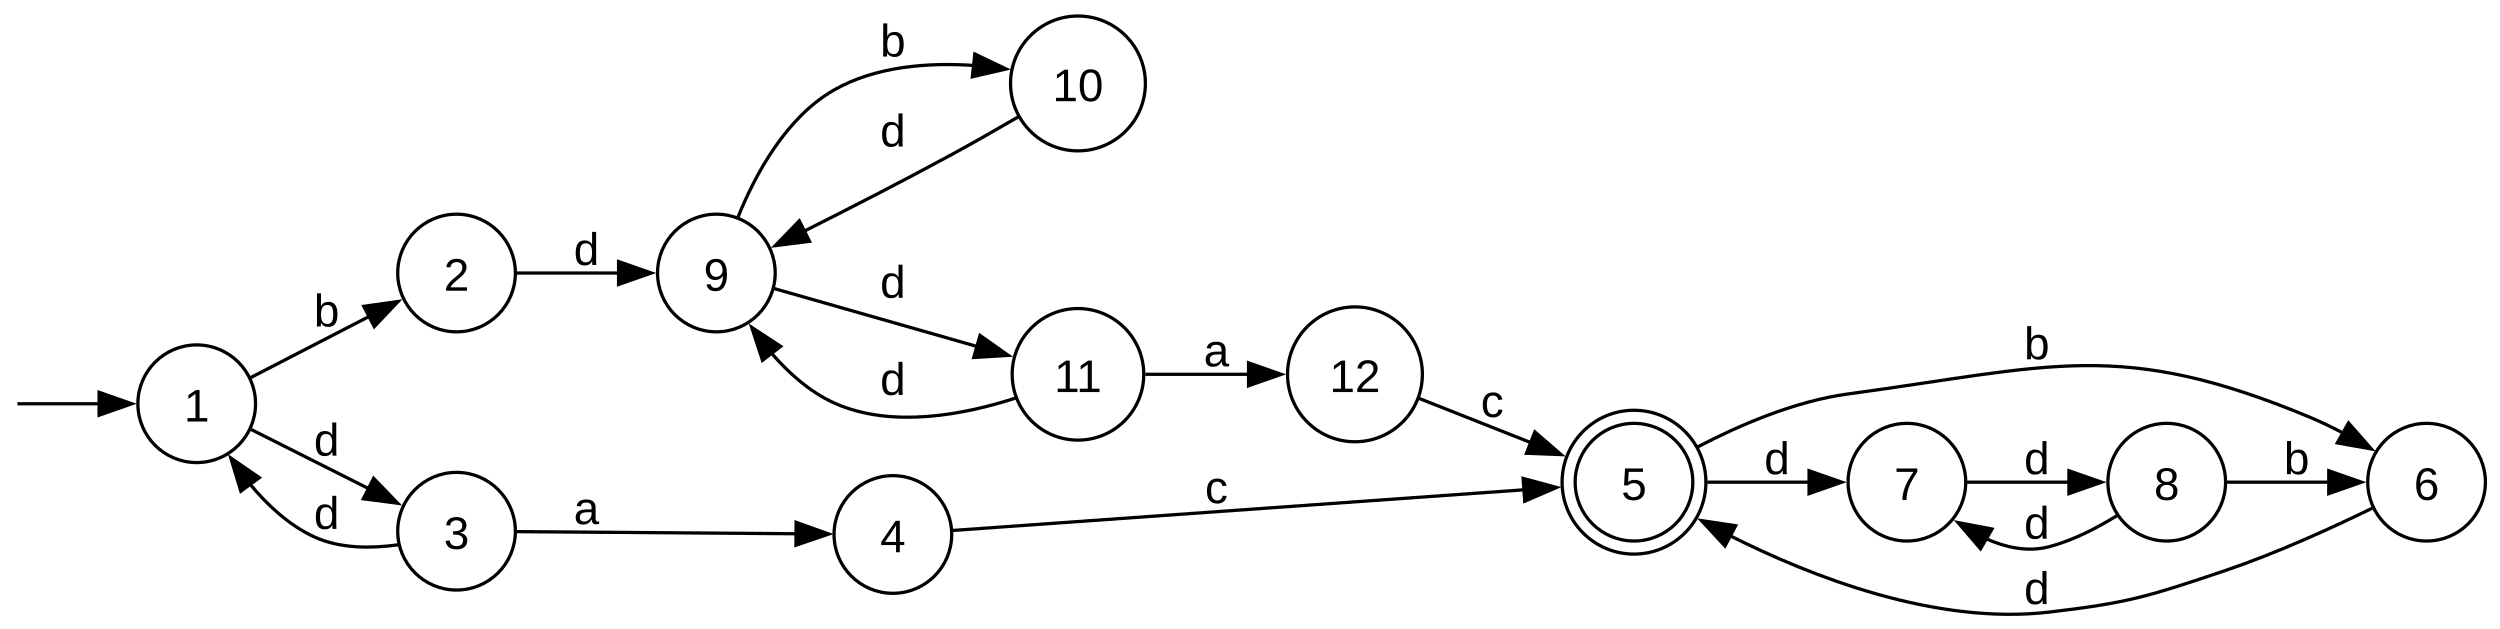
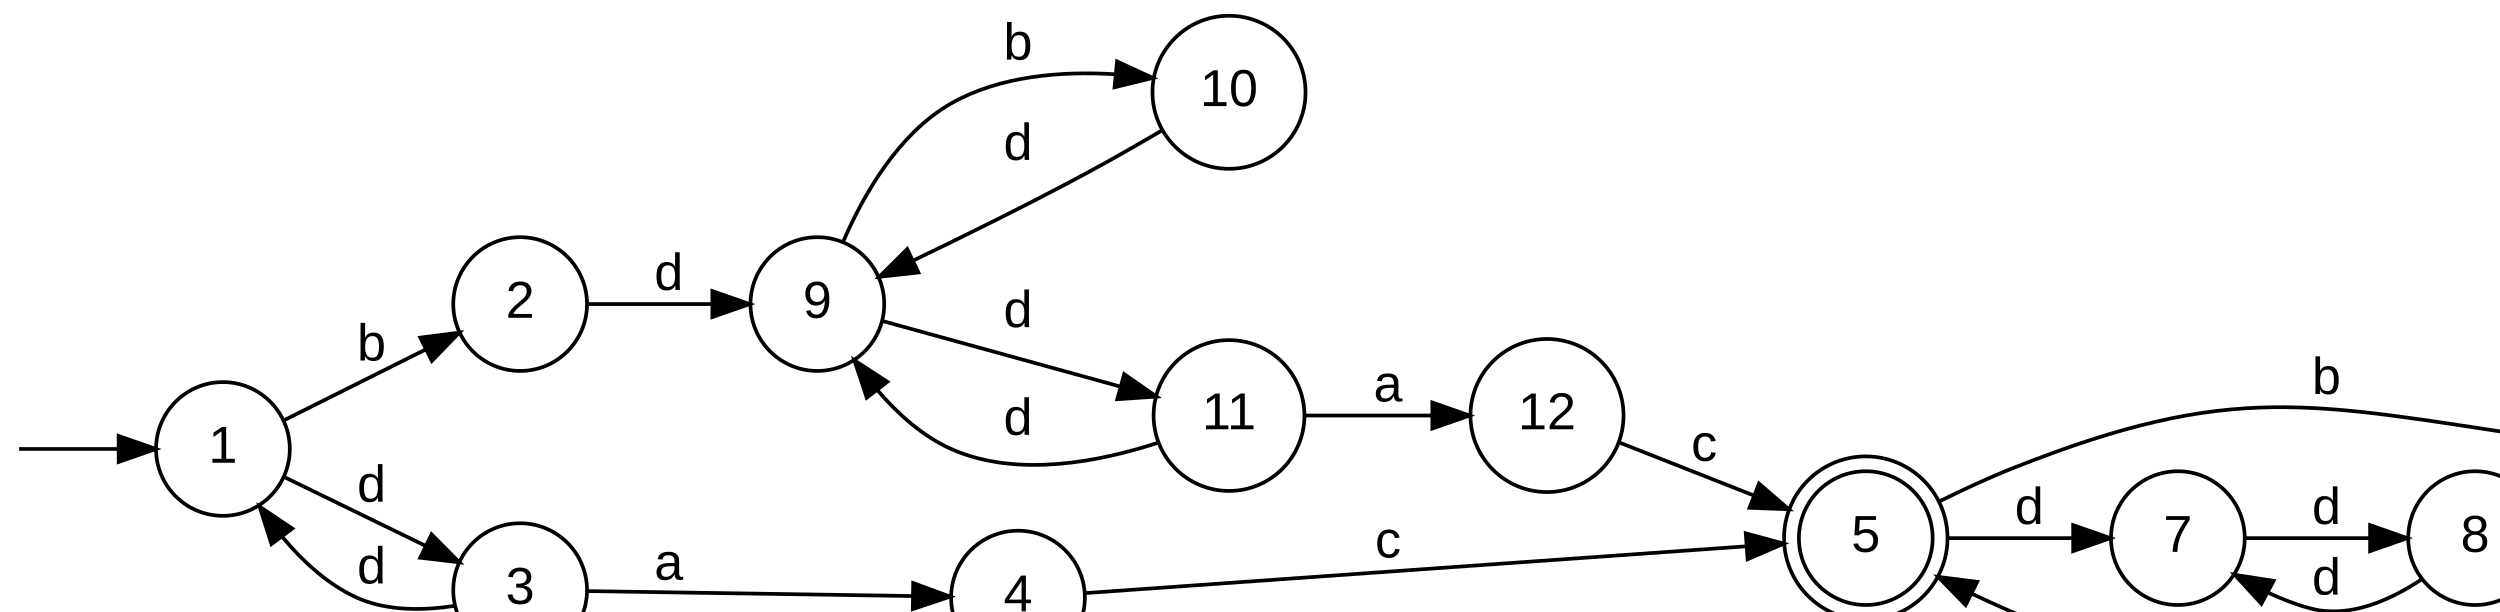
- <svg xmlns="http://www.w3.org/2000/svg" width="720pt" height="181pt" viewBox="0.00 0.00 720.00 181.22">
-   <g id="graph0" class="graph" transform="scale(0.942445 0.942445) rotate(0) translate(4 188.29)">
+ <svg xmlns="http://www.w3.org/2000/svg" width="720pt" height="176pt" viewBox="0.00 0.00 720.00 175.91">
+   <g id="graph0" class="graph" transform="scale(1.07 1.07) rotate(0) translate(4 183.69)">
    <g id="node1" class="node">
</g>
    <g id="node2" class="node">
-       <ellipse fill="none" stroke="black" cx="55.72" cy="-64.76" rx="18" ry="18" />
-       <text text-anchor="middle" x="55.72" y="-59.33" font-family="Arial" font-size="14.00">1</text>
+       <ellipse fill="none" stroke="black" cx="56" cy="-62.89" rx="18" ry="18" />
+       <text text-anchor="middle" x="56" y="-59.19" font-family="Arial" font-size="14.00">1</text>
    </g>
    <g id="edge1" class="edge">
-       <path fill="none" stroke="black" d="M0.87,-64.76C2.34,-64.76 13.93,-64.76 25.99,-64.76" />
-       <polygon fill="black" stroke="black" points="25.86,-68.26 35.86,-64.76 25.86,-61.26 25.86,-68.26" />
+       <path fill="none" stroke="black" d="M1.15,-62.89C2.67,-62.89 15.1,-62.89 27.63,-62.89" />
+       <polygon fill="black" stroke="black" points="27.94,-66.39 37.94,-62.89 27.94,-59.39 27.94,-66.39" />
    </g>
    <g id="node4" class="node">
-       <ellipse fill="none" stroke="black" cx="135.22" cy="-104.76" rx="18" ry="18" />
-       <text text-anchor="middle" x="135.22" y="-99.33" font-family="Arial" font-size="14.00">2</text>
+       <ellipse fill="none" stroke="black" cx="136" cy="-101.89" rx="18" ry="18" />
+       <text text-anchor="middle" x="136" y="-98.19" font-family="Arial" font-size="14.00">2</text>
    </g>
    <g id="edge2" class="edge">
-       <path fill="none" stroke="black" d="M72.03,-72.66C82.47,-78.05 96.55,-85.32 108.67,-91.57" />
-       <polygon fill="black" stroke="black" points="106.84,-94.57 117.33,-96.04 110.05,-88.35 106.84,-94.57" />
-       <text text-anchor="middle" x="95.47" y="-88.41" font-family="Arial" font-size="14.00">b</text>
+       <path fill="none" stroke="black" d="M72.41,-70.6C83.31,-76.04 98.14,-83.46 110.63,-89.71" />
+       <polygon fill="black" stroke="black" points="109.11,-92.86 119.62,-94.2 112.24,-86.6 109.11,-92.86" />
+       <text text-anchor="middle" x="96" y="-86.69" font-family="Arial" font-size="14.00">b</text>
    </g>
    <g id="node5" class="node">
-       <ellipse fill="none" stroke="black" cx="135.22" cy="-25.76" rx="18" ry="18" />
-       <text text-anchor="middle" x="135.22" y="-20.33" font-family="Arial" font-size="14.00">3</text>
+       <ellipse fill="none" stroke="black" cx="136" cy="-24.89" rx="18" ry="18" />
+       <text text-anchor="middle" x="136" y="-21.19" font-family="Arial" font-size="14.00">3</text>
    </g>
    <g id="edge3" class="edge">
-       <path fill="none" stroke="black" d="M72.4,-56.87C82.7,-51.69 96.41,-44.79 108.3,-38.8" />
-       <polygon fill="black" stroke="black" points="109.85,-41.94 117.21,-34.32 106.7,-35.69 109.85,-41.94" />
-       <text text-anchor="middle" x="95.47" y="-48.88" font-family="Arial" font-size="14.00">d</text>
+       <path fill="none" stroke="black" d="M72.41,-55.38C83.31,-50.07 98.14,-42.85 110.63,-36.76" />
+       <polygon fill="black" stroke="black" points="112.16,-39.91 119.62,-32.38 109.1,-33.62 112.16,-39.91" />
+       <text text-anchor="middle" x="96" y="-48.69" font-family="Arial" font-size="14.00">d</text>
    </g>
    <g id="node3" class="node">
-       <ellipse fill="none" stroke="black" cx="495.47" cy="-40.76" rx="18" ry="18" />
-       <ellipse fill="none" stroke="black" cx="495.47" cy="-40.76" rx="22" ry="22" />
-       <text text-anchor="middle" x="495.47" y="-35.33" font-family="Arial" font-size="14.00">5</text>
+       <ellipse fill="none" stroke="black" cx="498.19" cy="-38.89" rx="18" ry="18" />
+       <ellipse fill="none" stroke="black" cx="498.19" cy="-38.89" rx="22" ry="22" />
+       <text text-anchor="middle" x="498.19" y="-35.19" font-family="Arial" font-size="14.00">5</text>
    </g>
    <g id="node7" class="node">
-       <ellipse fill="none" stroke="black" cx="737.97" cy="-40.76" rx="18" ry="18" />
-       <text text-anchor="middle" x="737.97" y="-35.33" font-family="Arial" font-size="14.00">6</text>
+       <ellipse fill="none" stroke="black" cx="742.19" cy="-38.89" rx="18" ry="18" />
+       <text text-anchor="middle" x="742.19" y="-35.19" font-family="Arial" font-size="14.00">6</text>
    </g>
    <g id="edge8" class="edge">
-       <path fill="none" stroke="black" d="M514.92,-51.54C527.43,-58.07 544.61,-65.55 560.97,-67.76 623.15,-76.14 644.02,-84.82 701.97,-60.76 705.46,-59.31 709.04,-57.58 712.5,-55.76" />
-       <polygon fill="black" stroke="black" points="714.09,-58.88 721.08,-50.92 710.65,-52.78 714.09,-58.88" />
-       <text text-anchor="middle" x="618.72" y="-78.37" font-family="Arial" font-size="14.00">b</text>
+       <path fill="none" stroke="black" d="M517.97,-48.77C524.3,-51.9 531.47,-55.24 538.19,-57.89 596.99,-81.1 617.68,-75.29 680.19,-65.89 693.13,-63.95 706.52,-58.46 717.45,-52.94" />
+       <polygon fill="black" stroke="black" points="719.19,-55.98 726.35,-48.17 715.88,-49.81 719.19,-55.98" />
+       <text text-anchor="middle" x="622.19" y="-77.69" font-family="Arial" font-size="14.00">b</text>
    </g>
    <g id="node8" class="node">
-       <ellipse fill="none" stroke="black" cx="578.97" cy="-40.76" rx="18" ry="18" />
-       <text text-anchor="middle" x="578.97" y="-35.33" font-family="Arial" font-size="14.00">7</text>
+       <ellipse fill="none" stroke="black" cx="582.19" cy="-38.89" rx="18" ry="18" />
+       <text text-anchor="middle" x="582.19" y="-35.19" font-family="Arial" font-size="14.00">7</text>
    </g>
    <g id="edge9" class="edge">
-       <path fill="none" stroke="black" d="M517.88,-40.76C527.44,-40.76 538.85,-40.76 549.14,-40.76" />
-       <polygon fill="black" stroke="black" points="549.03,-44.26 559.03,-40.76 549.03,-37.26 549.03,-44.26" />
-       <text text-anchor="middle" x="539.22" y="-43.21" font-family="Arial" font-size="14.00">d</text>
+       <path fill="none" stroke="black" d="M520.31,-38.89C530.49,-38.89 542.82,-38.89 553.72,-38.89" />
+       <polygon fill="black" stroke="black" points="554.01,-42.39 564.01,-38.89 554.01,-35.39 554.01,-42.39" />
+       <text text-anchor="middle" x="542.19" y="-42.69" font-family="Arial" font-size="14.00">d</text>
    </g>
    <g id="node10" class="node">
-       <ellipse fill="none" stroke="black" cx="214.72" cy="-104.76" rx="18" ry="18" />
-       <text text-anchor="middle" x="214.72" y="-99.33" font-family="Arial" font-size="14.00">9</text>
+       <ellipse fill="none" stroke="black" cx="216" cy="-101.89" rx="18" ry="18" />
+       <text text-anchor="middle" x="216" y="-98.19" font-family="Arial" font-size="14.00">9</text>
    </g>
    <g id="edge4" class="edge">
-       <path fill="none" stroke="black" d="M153.42,-104.76C162.69,-104.76 174.36,-104.76 184.97,-104.76" />
-       <polygon fill="black" stroke="black" points="184.79,-108.26 194.79,-104.76 184.79,-101.26 184.79,-108.26" />
-       <text text-anchor="middle" x="174.97" y="-107.21" font-family="Arial" font-size="14.00">d</text>
+       <path fill="none" stroke="black" d="M154.31,-101.89C164.11,-101.89 176.58,-101.89 187.67,-101.89" />
+       <polygon fill="black" stroke="black" points="187.74,-105.39 197.74,-101.89 187.74,-98.39 187.74,-105.39" />
+       <text text-anchor="middle" x="176" y="-105.69" font-family="Arial" font-size="14.00">d</text>
    </g>
    <g id="edge6" class="edge">
-       <path fill="none" stroke="black" d="M117.39,-21.61C109.29,-20.46 99.64,-20.37 91.72,-24.01 83.91,-27.6 77.19,-33.88 71.79,-40.45" />
-       <polygon fill="black" stroke="black" points="69.23,-38.01 66.15,-48.15 74.88,-42.15 69.23,-38.01" />
-       <text text-anchor="middle" x="95.47" y="-26.46" font-family="Arial" font-size="14.00">d</text>
+       <path fill="none" stroke="black" d="M118.4,-20.66C110.13,-19.39 100.17,-19.18 92,-22.89 84.2,-26.43 77.46,-32.66 72.03,-39.17" />
+       <polygon fill="black" stroke="black" points="69.07,-37.27 65.87,-47.37 74.67,-41.47 69.07,-37.27" />
+       <text text-anchor="middle" x="96" y="-26.69" font-family="Arial" font-size="14.00">d</text>
    </g>
    <g id="node6" class="node">
-       <ellipse fill="none" stroke="black" cx="268.72" cy="-24.76" rx="18" ry="18" />
-       <text text-anchor="middle" x="268.72" y="-19.33" font-family="Arial" font-size="14.00">4</text>
+       <ellipse fill="none" stroke="black" cx="270" cy="-22.89" rx="18" ry="18" />
+       <text text-anchor="middle" x="270" y="-19.19" font-family="Arial" font-size="14.00">4</text>
    </g>
    <g id="edge5" class="edge">
-       <path fill="none" stroke="black" d="M153.68,-25.63C175.52,-25.46 213.18,-25.17 239.22,-24.98" />
-       <polygon fill="black" stroke="black" points="239.12,-28.48 249.09,-24.9 239.06,-21.48 239.12,-28.48" />
-       <text text-anchor="middle" x="174.97" y="-27.94" font-family="Arial" font-size="14.00">a</text>
+       <path fill="none" stroke="black" d="M154.26,-24.63C176.49,-24.29 215.4,-23.7 241.68,-23.3" />
+       <polygon fill="black" stroke="black" points="241.79,-26.8 251.74,-23.15 241.69,-19.8 241.79,-26.8" />
+       <text text-anchor="middle" x="176" y="-27.69" font-family="Arial" font-size="14.00">a</text>
    </g>
    <g id="edge7" class="edge">
-       <path fill="none" stroke="black" d="M286.98,-25.99C324.41,-28.65 413.55,-35 461.92,-38.44" />
-       <polygon fill="black" stroke="black" points="461.55,-41.92 471.77,-39.14 462.04,-34.94 461.55,-41.92" />
-       <text text-anchor="middle" x="367.72" y="-34.34" font-family="Arial" font-size="14.00">c</text>
+       <path fill="none" stroke="black" d="M288,-24.09C325.83,-26.77 417.42,-33.25 465.89,-36.68" />
+       <polygon fill="black" stroke="black" points="465.89,-40.18 476.11,-37.4 466.38,-33.2 465.89,-40.18" />
+       <text text-anchor="middle" x="369.6" y="-33.69" font-family="Arial" font-size="14.00">c</text>
    </g>
    <g id="edge10" class="edge">
-       <path fill="none" stroke="black" d="M721.37,-32.82C709.34,-26.94 692.16,-19.06 676.47,-13.76 653.11,-5.87 646.96,-3.86 622.47,-1.01 587.78,3.03 549.79,-11.8 524.69,-24.47" />
-       <polygon fill="black" stroke="black" points="523.31,-21.24 516.11,-29.01 526.58,-27.43 523.31,-21.24" />
-       <text text-anchor="middle" x="618.72" y="-3.46" font-family="Arial" font-size="14.00">d</text>
+       <path fill="none" stroke="black" d="M725.5,-30.82C713.4,-24.87 696.08,-16.96 680.19,-11.89 656.86,-4.45 650.56,-3.35 626.19,-0.89 590.86,2.67 551.99,-11.86 526.67,-23.97" />
+       <polygon fill="black" stroke="black" points="525.06,-20.87 517.67,-28.46 528.18,-27.13 525.06,-20.87" />
+       <text text-anchor="middle" x="622.19" y="-4.69" font-family="Arial" font-size="14.00">d</text>
    </g>
    <g id="node9" class="node">
-       <ellipse fill="none" stroke="black" cx="658.47" cy="-40.76" rx="18" ry="18" />
-       <text text-anchor="middle" x="658.47" y="-35.33" font-family="Arial" font-size="14.00">8</text>
+       <ellipse fill="none" stroke="black" cx="662.19" cy="-38.89" rx="18" ry="18" />
+       <text text-anchor="middle" x="662.19" y="-35.19" font-family="Arial" font-size="14.00">8</text>
    </g>
    <g id="edge11" class="edge">
-       <path fill="none" stroke="black" d="M597.17,-40.76C606.44,-40.76 618.11,-40.76 628.72,-40.76" />
-       <polygon fill="black" stroke="black" points="628.54,-44.26 638.54,-40.76 628.54,-37.26 628.54,-44.26" />
-       <text text-anchor="middle" x="618.72" y="-43.21" font-family="Arial" font-size="14.00">d</text>
+       <path fill="none" stroke="black" d="M600.5,-38.89C610.3,-38.89 622.77,-38.89 633.86,-38.89" />
+       <polygon fill="black" stroke="black" points="633.93,-42.39 643.93,-38.89 633.93,-35.39 633.93,-42.39" />
+       <text text-anchor="middle" x="622.19" y="-42.69" font-family="Arial" font-size="14.00">d</text>
    </g>
    <g id="edge12" class="edge">
-       <path fill="none" stroke="black" d="M676.67,-40.76C685.94,-40.76 697.61,-40.76 708.22,-40.76" />
-       <polygon fill="black" stroke="black" points="708.04,-44.26 718.04,-40.76 708.04,-37.26 708.04,-44.26" />
-       <text text-anchor="middle" x="698.22" y="-43.21" font-family="Arial" font-size="14.00">b</text>
+       <path fill="none" stroke="black" d="M680.5,-38.89C690.3,-38.89 702.77,-38.89 713.86,-38.89" />
+       <polygon fill="black" stroke="black" points="713.93,-42.39 723.93,-38.89 713.93,-35.39 713.93,-42.39" />
+       <text text-anchor="middle" x="702.19" y="-42.69" font-family="Arial" font-size="14.00">b</text>
    </g>
    <g id="edge13" class="edge">
-       <path fill="none" stroke="black" d="M643.21,-30.51C637.13,-26.74 629.76,-22.92 622.47,-21.01 615.92,-19.29 609.13,-20.78 602.95,-23.57" />
-       <polygon fill="black" stroke="black" points="601.5,-20.37 594.6,-28.41 605.01,-26.43 601.5,-20.37" />
-       <text text-anchor="middle" x="618.72" y="-23.46" font-family="Arial" font-size="14.00">d</text>
+       <path fill="none" stroke="black" d="M647.67,-27.72C639.4,-22.22 628.48,-17.28 618.19,-19.89 614.23,-20.9 610.24,-22.45 606.44,-24.24" />
+       <polygon fill="black" stroke="black" points="604.67,-21.22 597.5,-29.02 607.97,-27.39 604.67,-21.22" />
+       <text text-anchor="middle" x="622.19" y="-23.69" font-family="Arial" font-size="14.00">d</text>
    </g>
    <g id="node11" class="node">
-       <ellipse fill="none" stroke="black" cx="325.35" cy="-162.76" rx="20.63" ry="20.63" />
-       <text text-anchor="middle" x="325.35" y="-157.33" font-family="Arial" font-size="14.00">10</text>
+       <ellipse fill="none" stroke="black" cx="326.8" cy="-158.89" rx="20.6" ry="20.6" />
+       <text text-anchor="middle" x="326.8" y="-155.19" font-family="Arial" font-size="14.00">10</text>
    </g>
    <g id="edge14" class="edge">
-       <path fill="none" stroke="black" d="M221.29,-121.75C226.6,-134.93 235.99,-152.33 250.72,-160.76 263.55,-168.1 279.81,-169.22 293.79,-168.24" />
-       <polygon fill="black" stroke="black" points="293.8,-171.76 303.36,-167.18 293.03,-164.8 293.8,-171.76" />
-       <text text-anchor="middle" x="268.72" y="-170.99" font-family="Arial" font-size="14.00">b</text>
+       <path fill="none" stroke="black" d="M222.98,-118.76C228.44,-131.38 237.83,-147.81 252,-155.89 265.14,-163.38 281.83,-164.61 296.02,-163.75" />
+       <polygon fill="black" stroke="black" points="296.66,-167.2 306.28,-162.76 295.99,-160.24 296.66,-167.2" />
+       <text text-anchor="middle" x="270" y="-167.69" font-family="Arial" font-size="14.00">b</text>
    </g>
    <g id="node12" class="node">
-       <ellipse fill="none" stroke="black" cx="325.35" cy="-73.76" rx="20.13" ry="20.13" />
-       <text text-anchor="middle" x="325.35" y="-68.33" font-family="Arial" font-size="14.00">11</text>
+       <ellipse fill="none" stroke="black" cx="326.8" cy="-71.89" rx="20.3" ry="20.3" />
+       <text text-anchor="middle" x="326.8" y="-68.19" font-family="Arial" font-size="14.00">11</text>
    </g>
    <g id="edge15" class="edge">
-       <path fill="none" stroke="black" d="M232.22,-100.05C248.69,-95.35 274.37,-88.02 294.44,-82.29" />
-       <polygon fill="black" stroke="black" points="295.39,-85.66 304.04,-79.55 293.47,-78.93 295.39,-85.66" />
-       <text text-anchor="middle" x="268.72" y="-97.18" font-family="Arial" font-size="14.00">d</text>
+       <path fill="none" stroke="black" d="M233.52,-97.33C250.51,-92.65 277.27,-85.27 297.61,-79.66" />
+       <polygon fill="black" stroke="black" points="298.58,-83.03 307.29,-76.99 296.72,-76.28 298.58,-83.03" />
+       <text text-anchor="middle" x="270" y="-95.69" font-family="Arial" font-size="14.00">d</text>
    </g>
    <g id="edge16" class="edge">
-       <path fill="none" stroke="black" d="M307.22,-152.61C300.83,-148.89 293.48,-144.69 286.72,-141.01 271.85,-132.92 254.98,-124.29 241.42,-117.48" />
-       <polygon fill="black" stroke="black" points="243.22,-114.46 232.71,-113.13 240.09,-120.72 243.22,-114.46" />
-       <text text-anchor="middle" x="268.72" y="-143.46" font-family="Arial" font-size="14.00">d</text>
+       <path fill="none" stroke="black" d="M308.63,-148.56C302.21,-144.79 294.82,-140.55 288,-136.89 272.9,-128.78 255.66,-120.27 241.95,-113.67" />
+       <polygon fill="black" stroke="black" points="243.2,-110.39 232.67,-109.23 240.18,-116.7 243.2,-110.39" />
+       <text text-anchor="middle" x="270" y="-140.69" font-family="Arial" font-size="14.00">d</text>
    </g>
    <g id="edge18" class="edge">
-       <path fill="none" stroke="black" d="M306.29,-66.51C290.86,-61.49 268.43,-57.01 250.72,-65.01 243.29,-68.37 236.81,-74.17 231.51,-80.32" />
-       <polygon fill="black" stroke="black" points="228.83,-78.06 225.53,-88.13 234.39,-82.31 228.83,-78.06" />
-       <text text-anchor="middle" x="268.72" y="-67.46" font-family="Arial" font-size="14.00">d</text>
+       <path fill="none" stroke="black" d="M307.72,-64.58C292.28,-59.51 269.8,-54.95 252,-62.89 244.29,-66.33 237.57,-72.4 232.13,-78.75" />
+       <polygon fill="black" stroke="black" points="229.3,-76.69 225.96,-86.75 234.84,-80.97 229.3,-76.69" />
+       <text text-anchor="middle" x="270" y="-66.69" font-family="Arial" font-size="14.00">d</text>
    </g>
    <g id="node13" class="node">
-       <ellipse fill="none" stroke="black" cx="410.1" cy="-73.76" rx="20.63" ry="20.63" />
-       <text text-anchor="middle" x="410.1" y="-68.33" font-family="Arial" font-size="14.00">12</text>
+       <ellipse fill="none" stroke="black" cx="412.39" cy="-71.89" rx="20.6" ry="20.6" />
+       <text text-anchor="middle" x="412.39" y="-68.19" font-family="Arial" font-size="14.00">12</text>
    </g>
    <g id="edge17" class="edge">
-       <path fill="none" stroke="black" d="M345.96,-73.76C355.4,-73.76 366.96,-73.76 377.6,-73.76" />
-       <polygon fill="black" stroke="black" points="377.54,-77.26 387.54,-73.76 377.54,-70.26 377.54,-77.26" />
-       <text text-anchor="middle" x="367.72" y="-76.21" font-family="Arial" font-size="14.00">a</text>
+       <path fill="none" stroke="black" d="M347.19,-71.89C357.38,-71.89 370.1,-71.89 381.52,-71.89" />
+       <polygon fill="black" stroke="black" points="381.53,-75.39 391.53,-71.89 381.53,-68.39 381.53,-75.39" />
+       <text text-anchor="middle" x="369.6" y="-75.69" font-family="Arial" font-size="14.00">a</text>
    </g>
    <g id="edge19" class="edge">
-       <path fill="none" stroke="black" d="M429.6,-66.44C439.71,-62.44 452.48,-57.38 464.01,-52.82" />
-       <polygon fill="black" stroke="black" points="465.15,-56.13 473.16,-49.2 462.57,-49.62 465.15,-56.13" />
-       <text text-anchor="middle" x="452.1" y="-60.7" font-family="Arial" font-size="14.00">c</text>
+       <path fill="none" stroke="black" d="M431.99,-64.57C442.54,-60.41 455.98,-55.12 467.91,-50.42" />
+       <polygon fill="black" stroke="black" points="469.46,-53.57 477.48,-46.65 466.89,-47.06 469.46,-53.57" />
+       <text text-anchor="middle" x="454.69" y="-59.69" font-family="Arial" font-size="14.00">c</text>
    </g>
  </g>
</svg>
